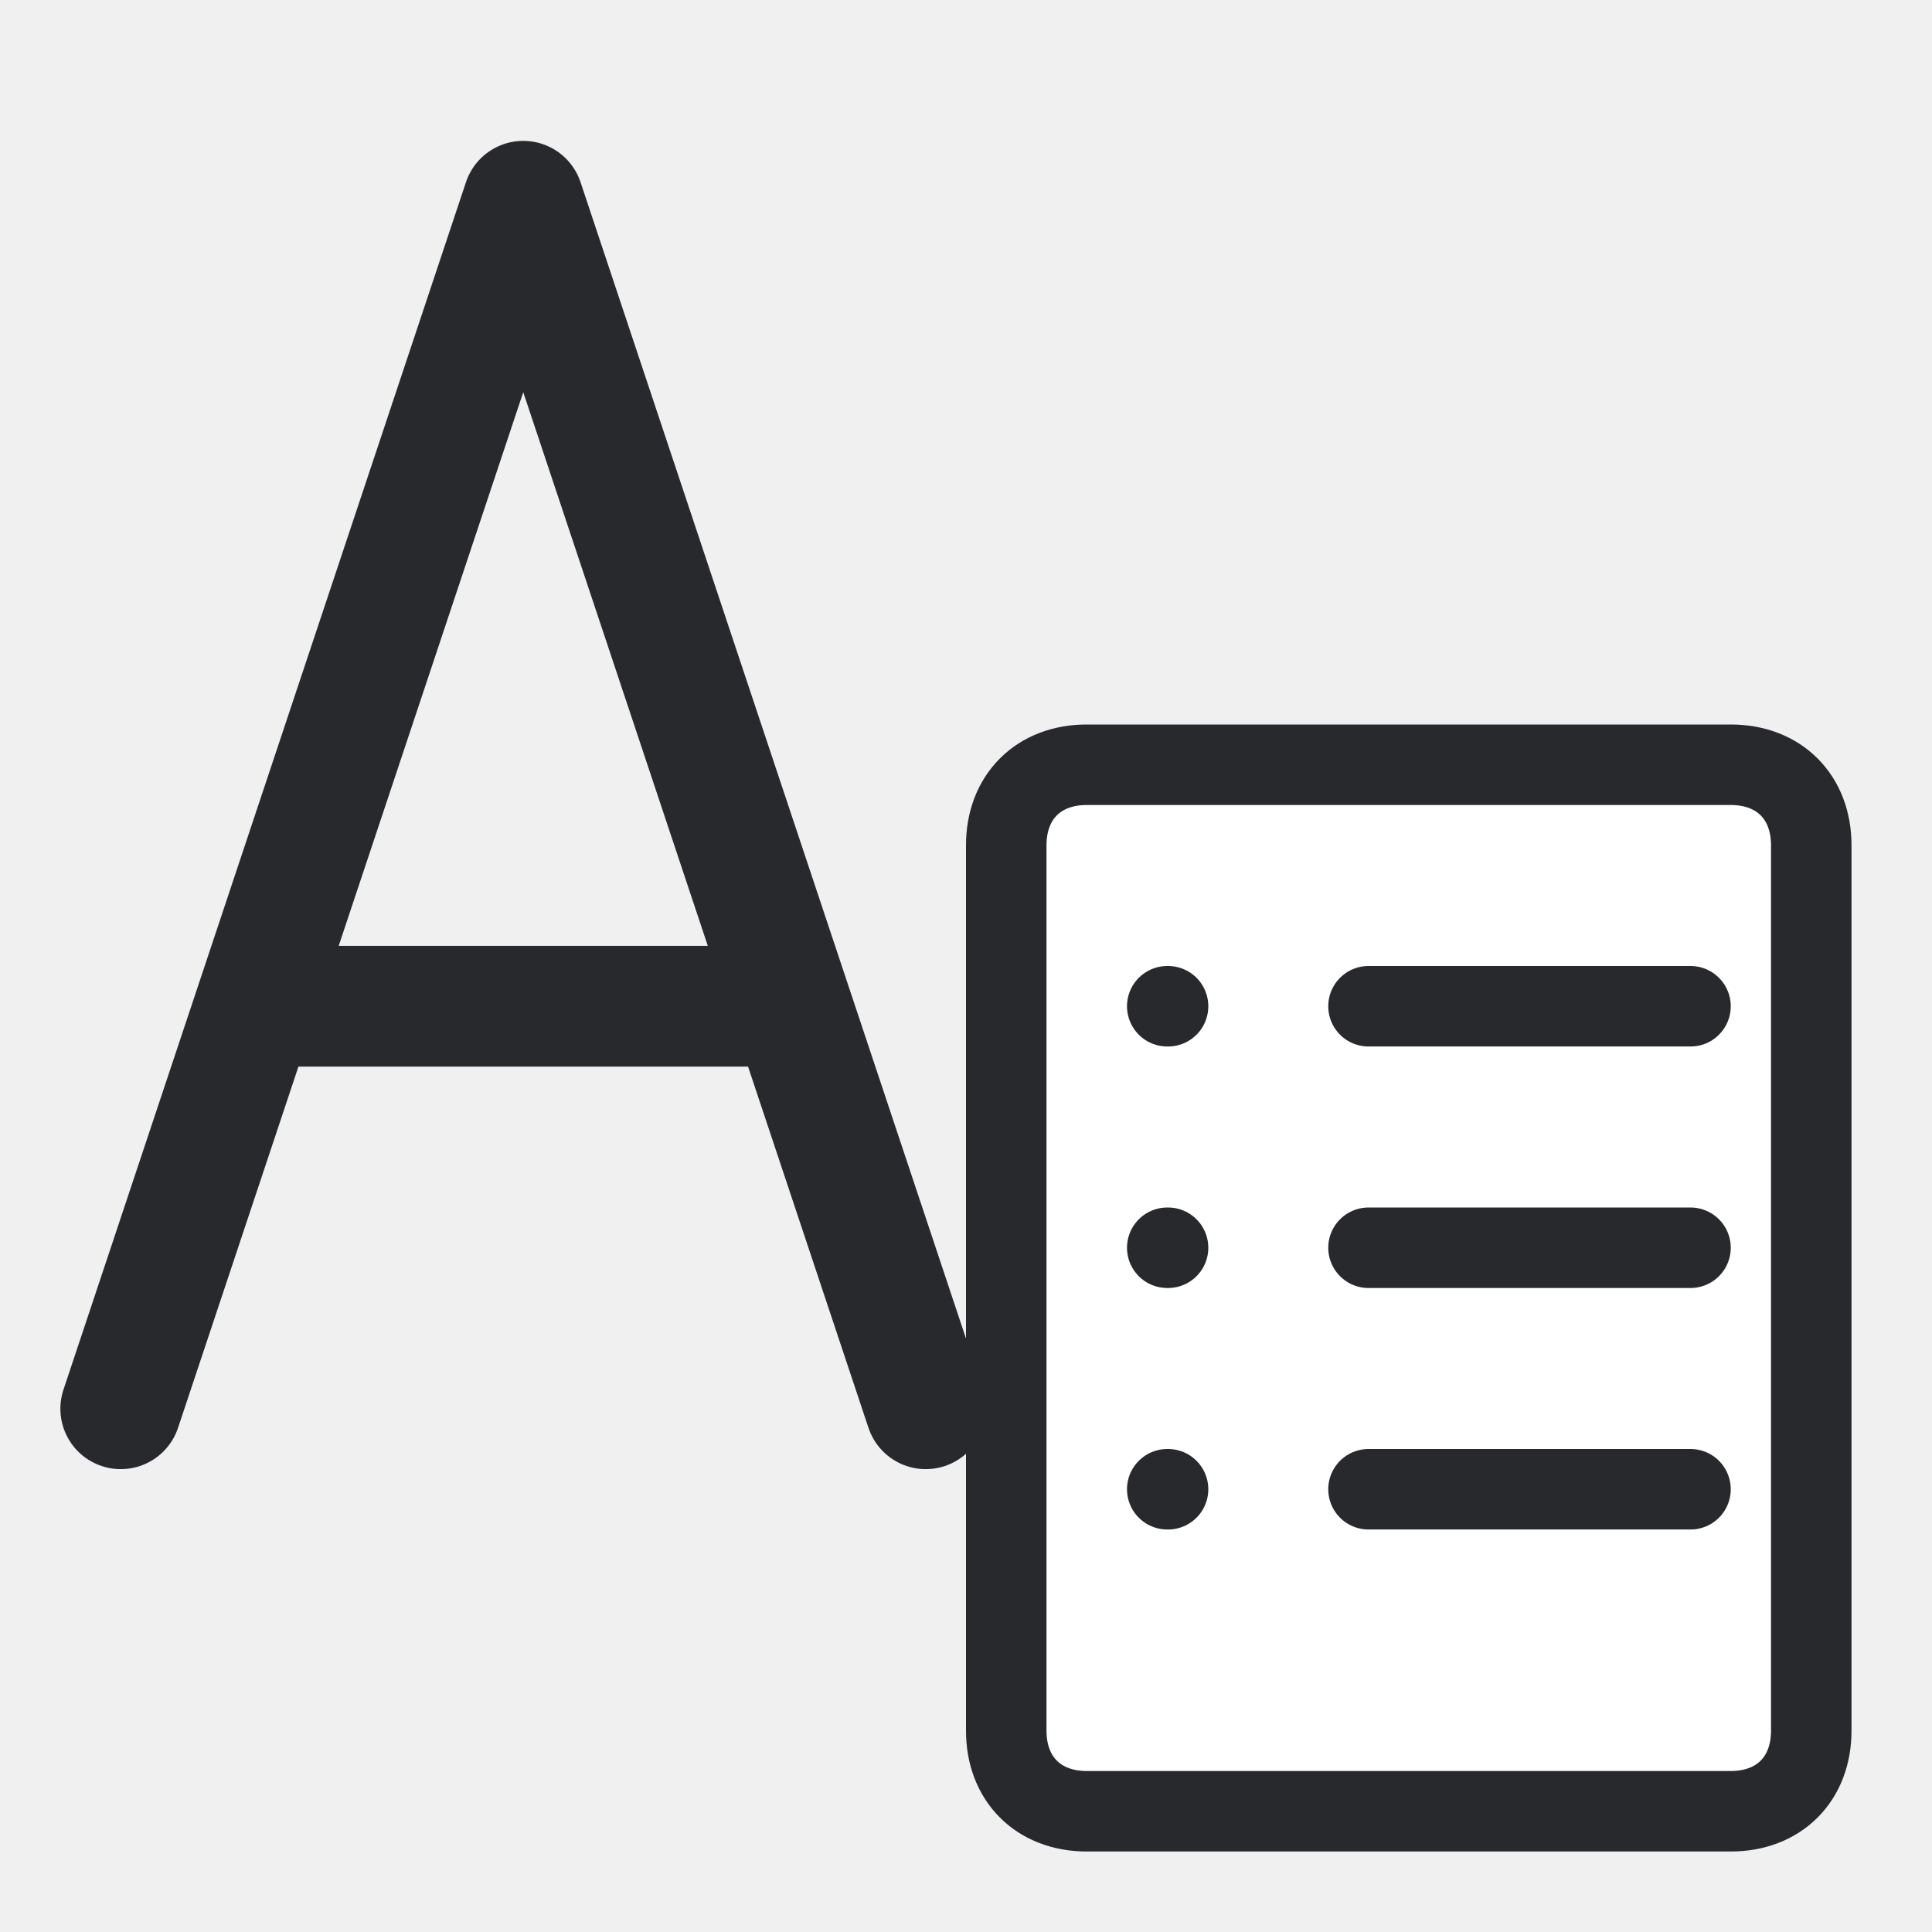
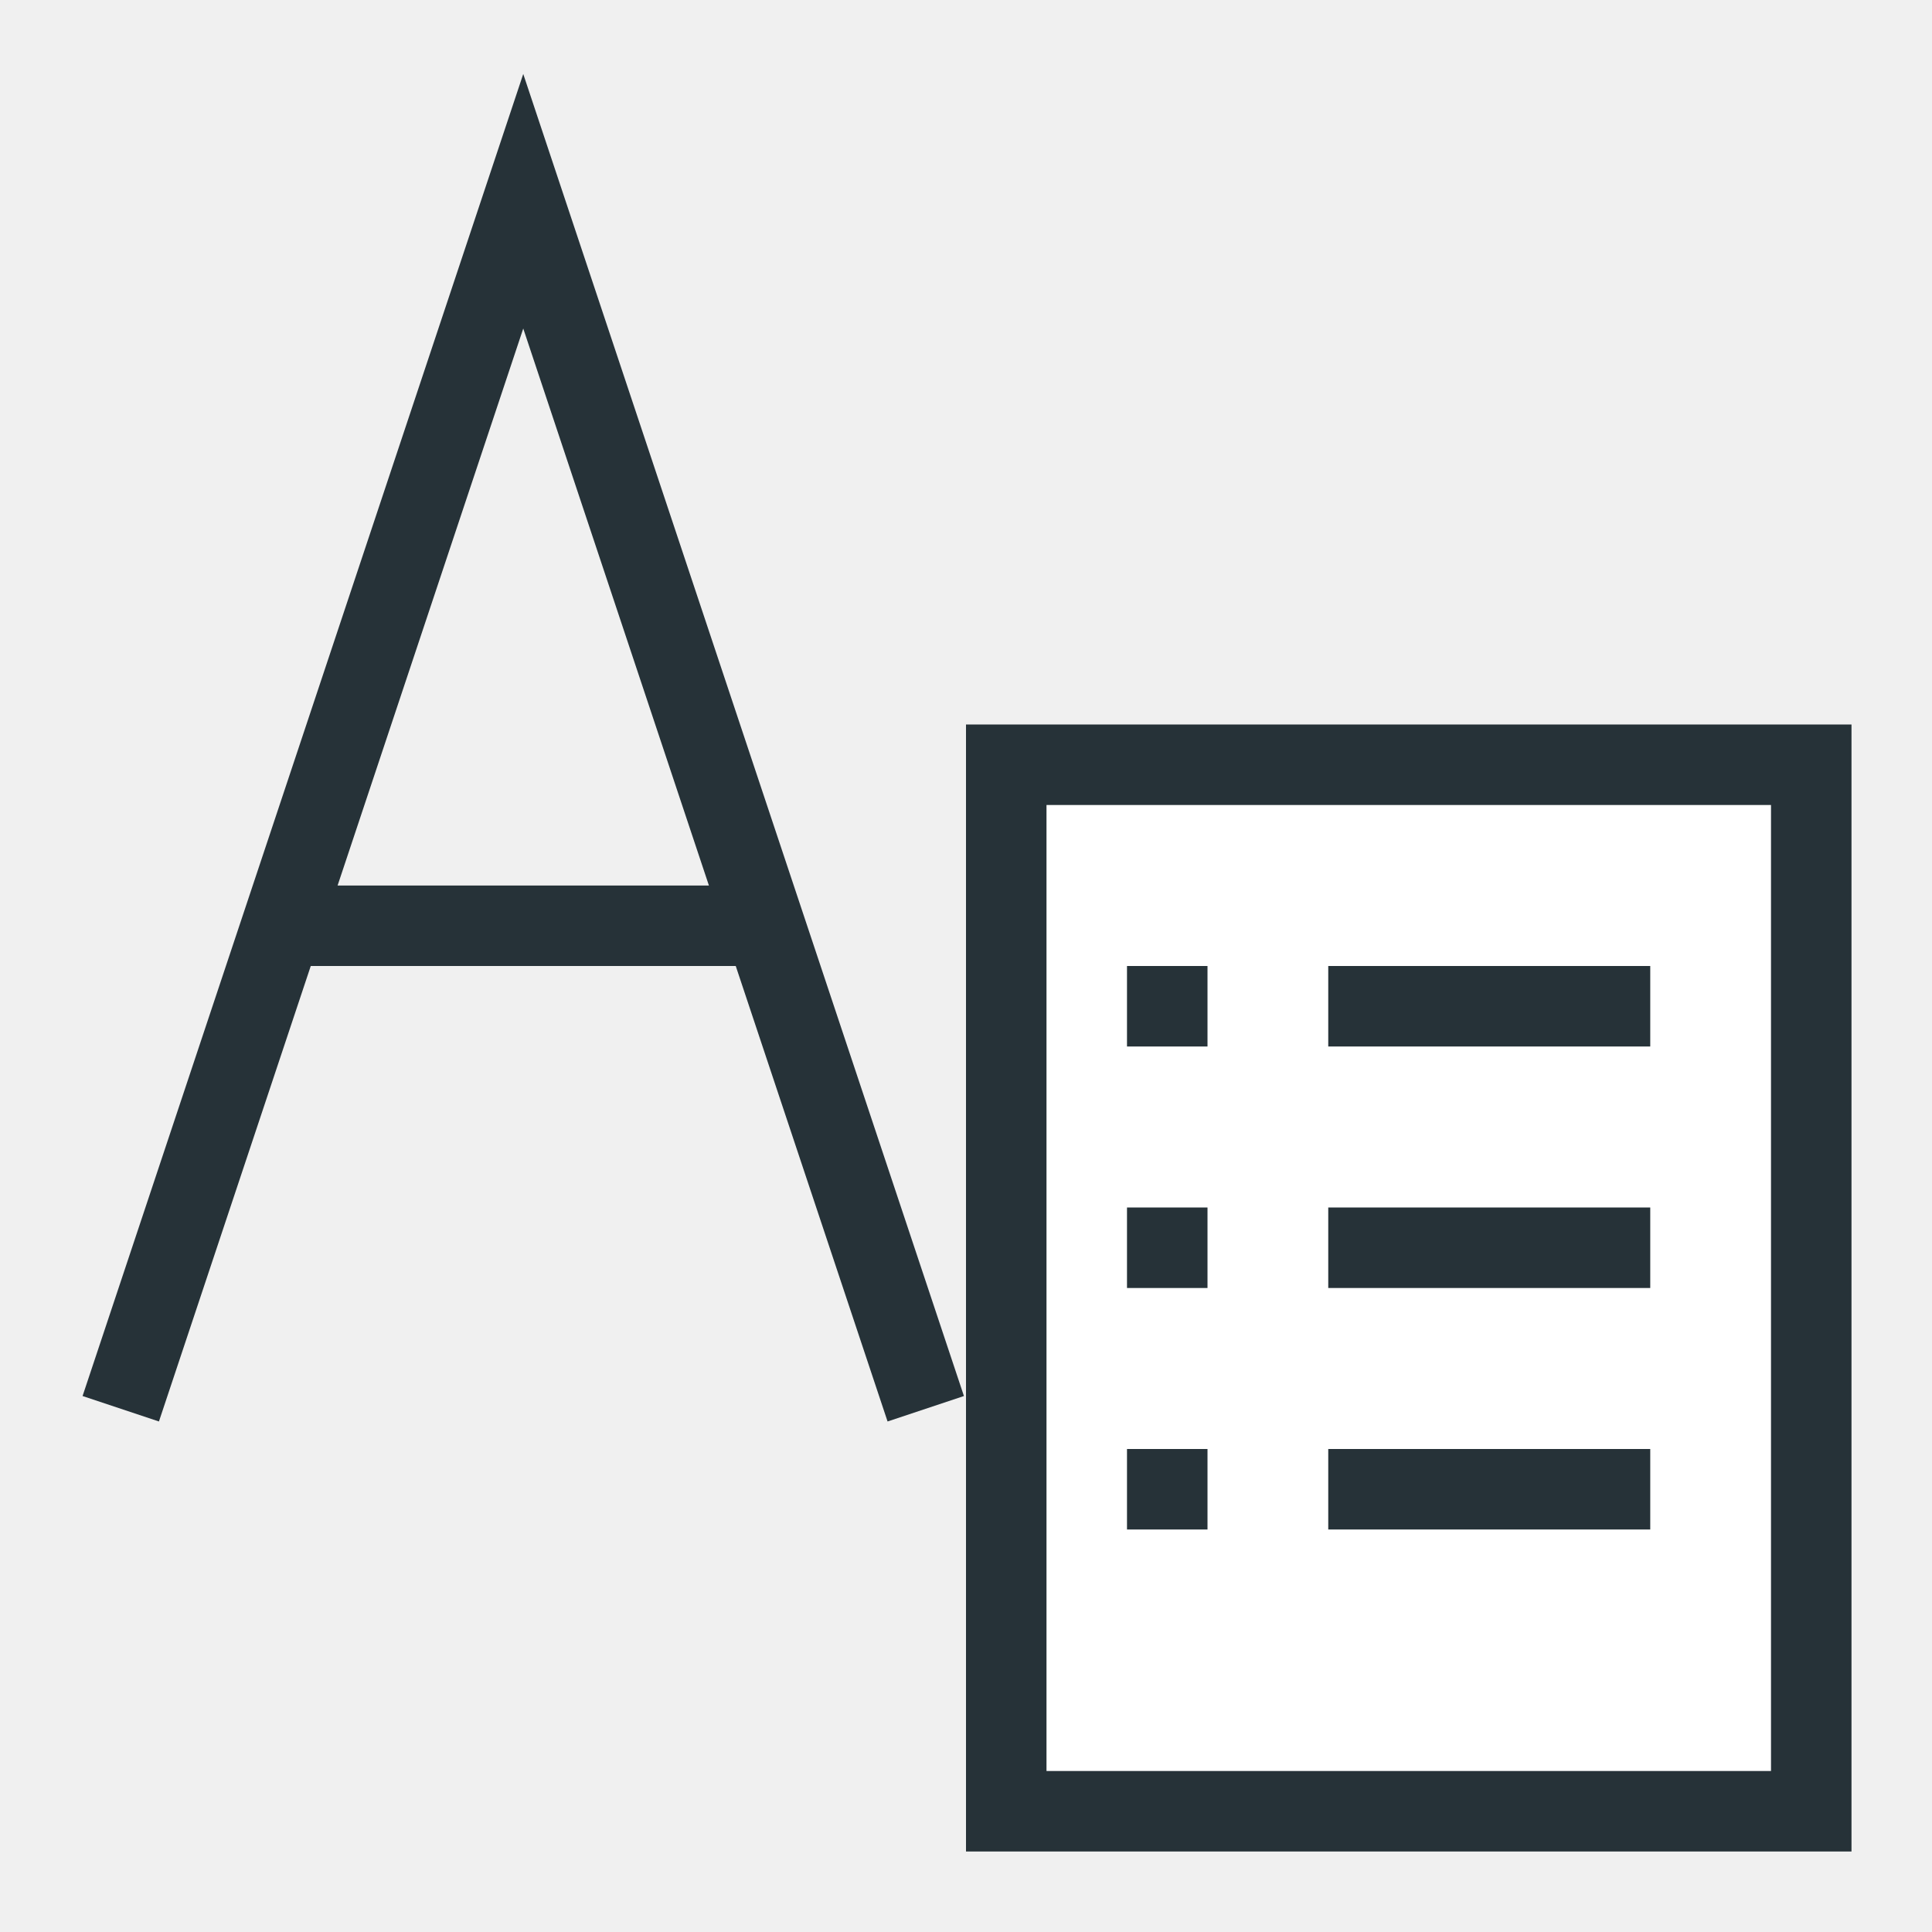
<svg xmlns="http://www.w3.org/2000/svg" width="24" height="24" viewBox="0 0 24 24" fill="none">
-   <path d="M1.5 17.5L6.5 2.5L11.5 17.5M3.2 12.5H9.8" stroke="#28292C" stroke-linecap="round" stroke-linejoin="round" stroke-width="1.5" />
-   <path d="M13.5 9.5H21.5C22.1 9.5 22.5 9.9 22.5 10.5V21.5C22.5 22.1 22.1 22.5 21.5 22.5H13.5C12.9 22.5 12.5 22.1 12.5 21.5V10.5C12.5 9.9 12.9 9.5 13.5 9.5Z" fill="white" stroke="#28292C" stroke-linecap="round" stroke-linejoin="round" />
-   <path d="M17 12.5H21M17 15.5H21M17 18.5H21M14.5 12.5H14.51M14.5 15.5H14.51M14.5 18.5H14.51" stroke="#28292C" stroke-linecap="round" stroke-linejoin="round" />
+   <path d="M1.5 17.5L6.5 2.5L11.5 17.5M3.5 11.5H9.5" stroke="#263238" stroke-linejoin="miter" stroke-miterlimit="4" stroke-linecap="butt" />
+   <path d="M12.5 9.5H22.5V22.5H12.5Z" fill="white" stroke="#263238" stroke-linejoin="miter" stroke-miterlimit="4" />
+   <path d="M16.5 12.5H20.5M16.5 15.5H20.5M16.5 18.5H20.5" stroke="#263238" stroke-linejoin="miter" stroke-miterlimit="4" stroke-linecap="butt" />
+   <path d="M14 12h1v1h-1zM14 15h1v1h-1zM14 18h1v1h-1z" fill="#263238" />
</svg>
